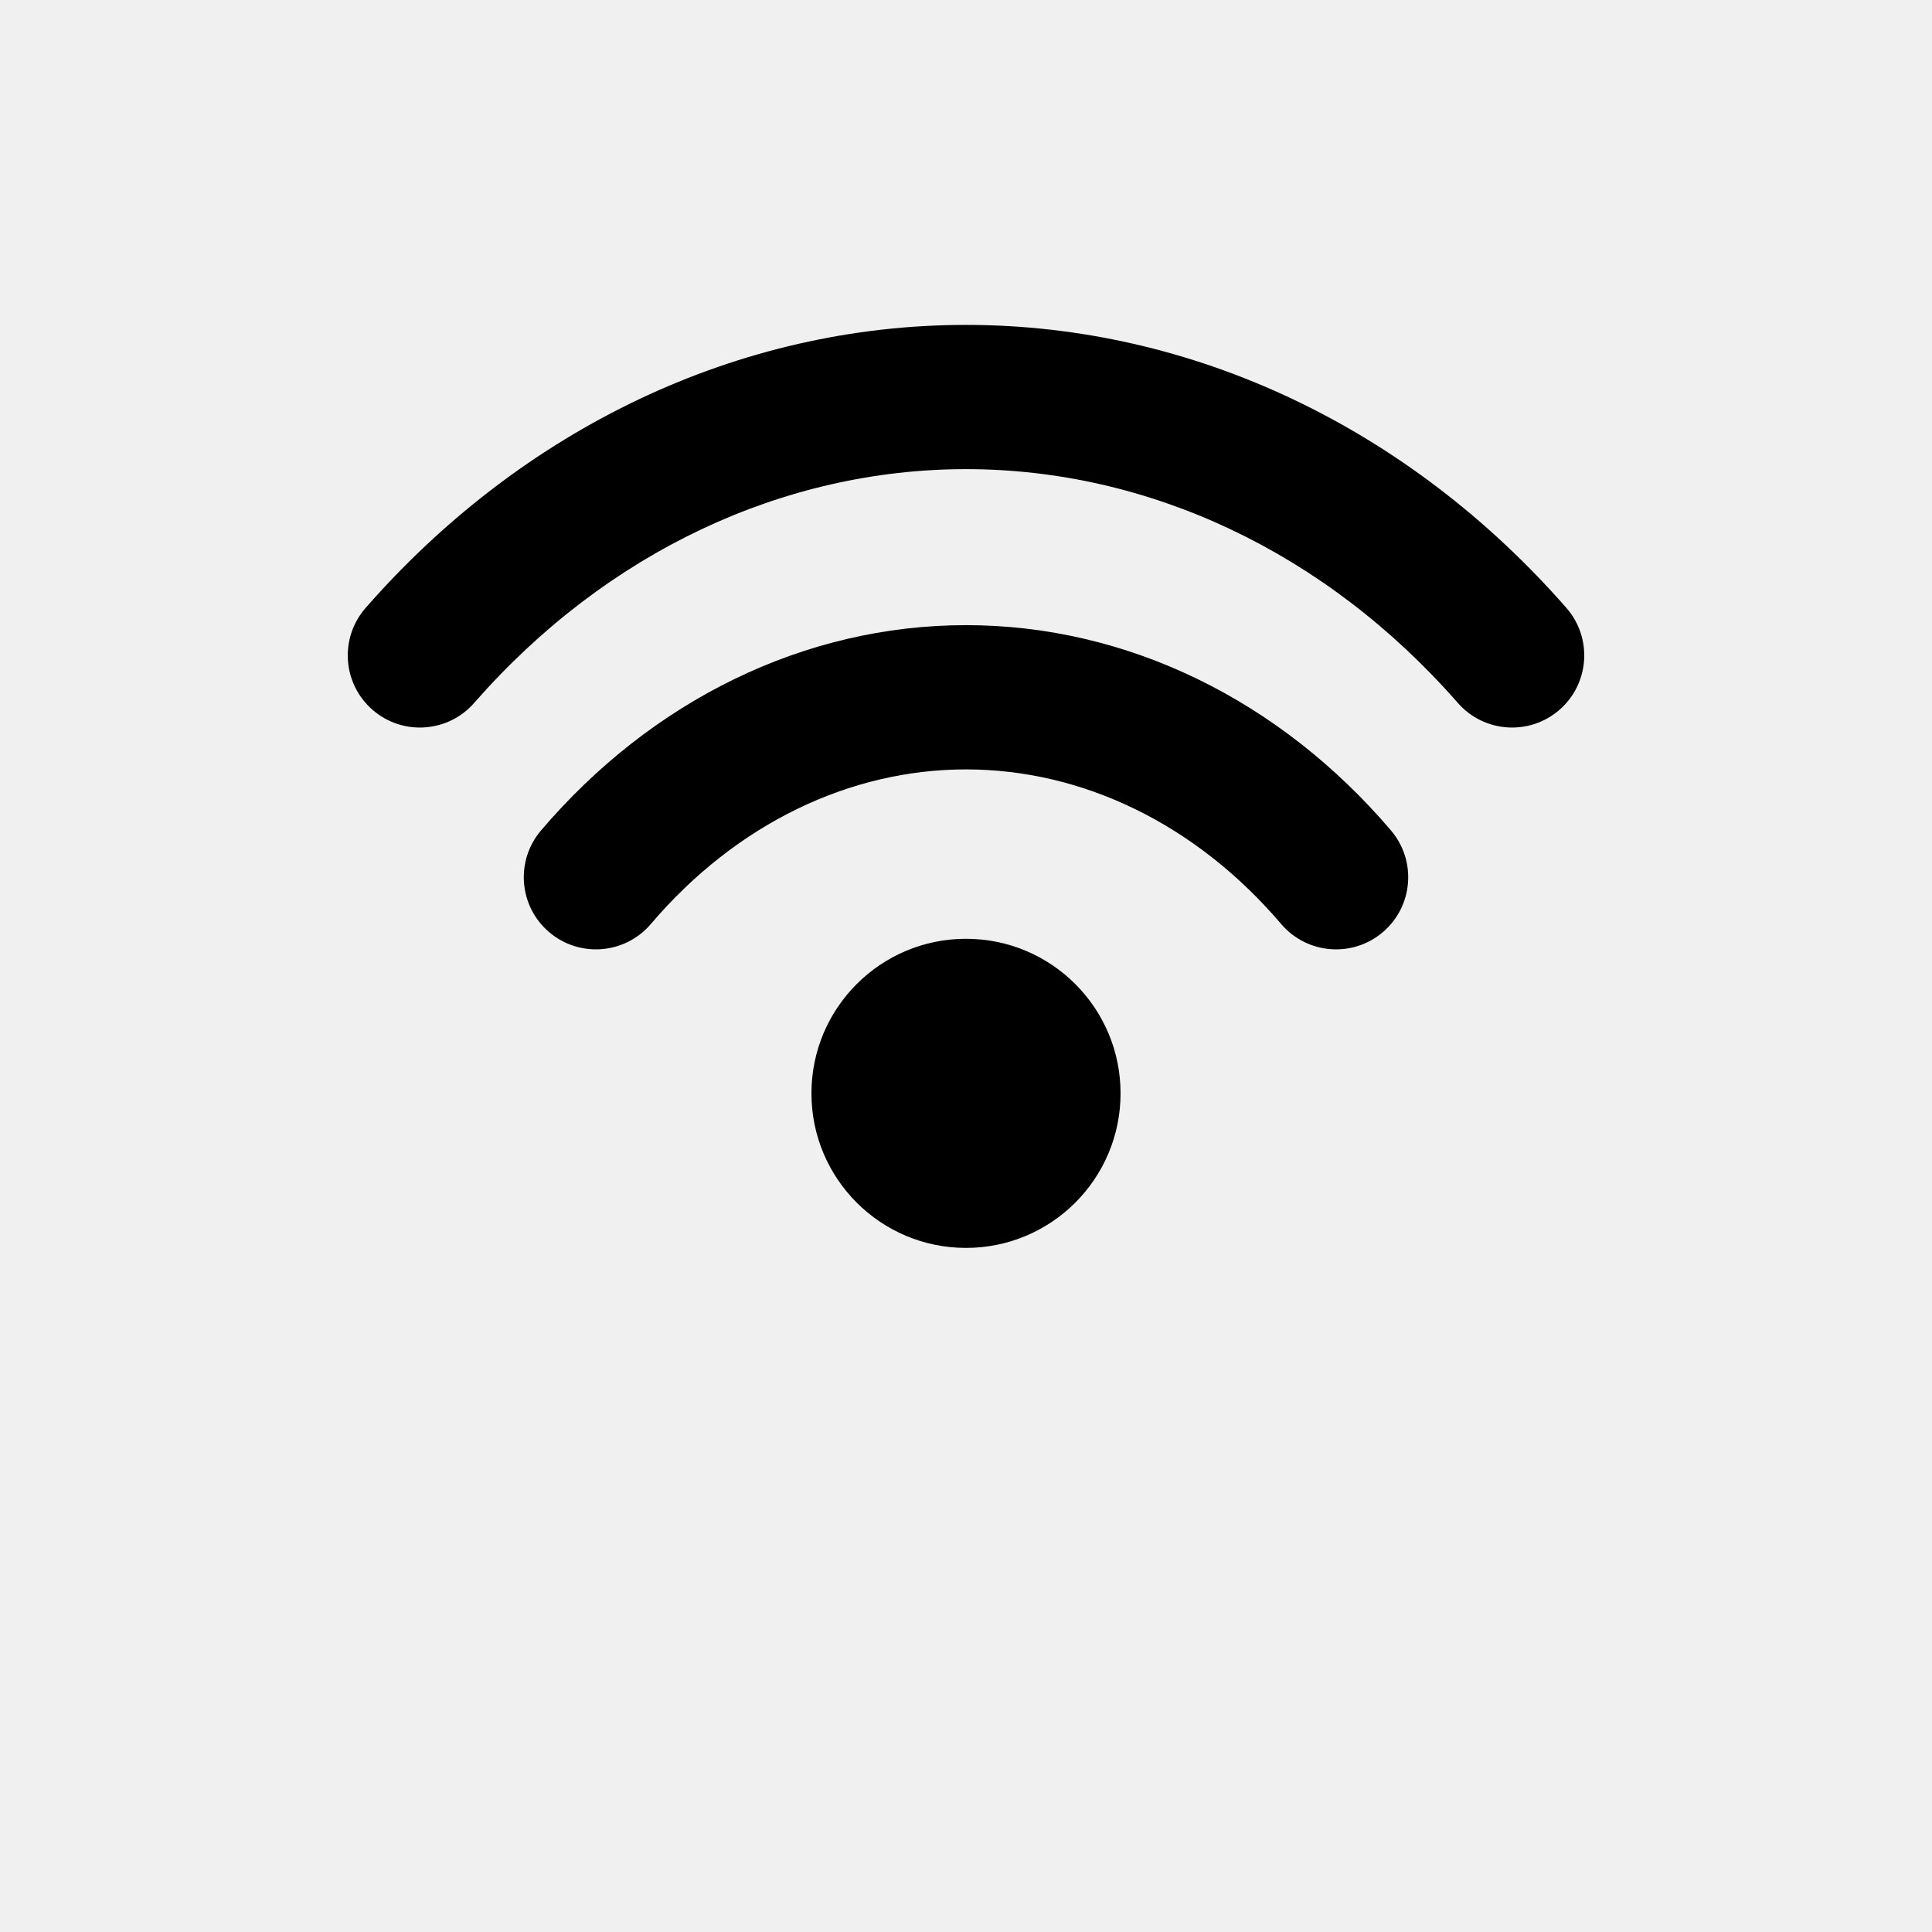
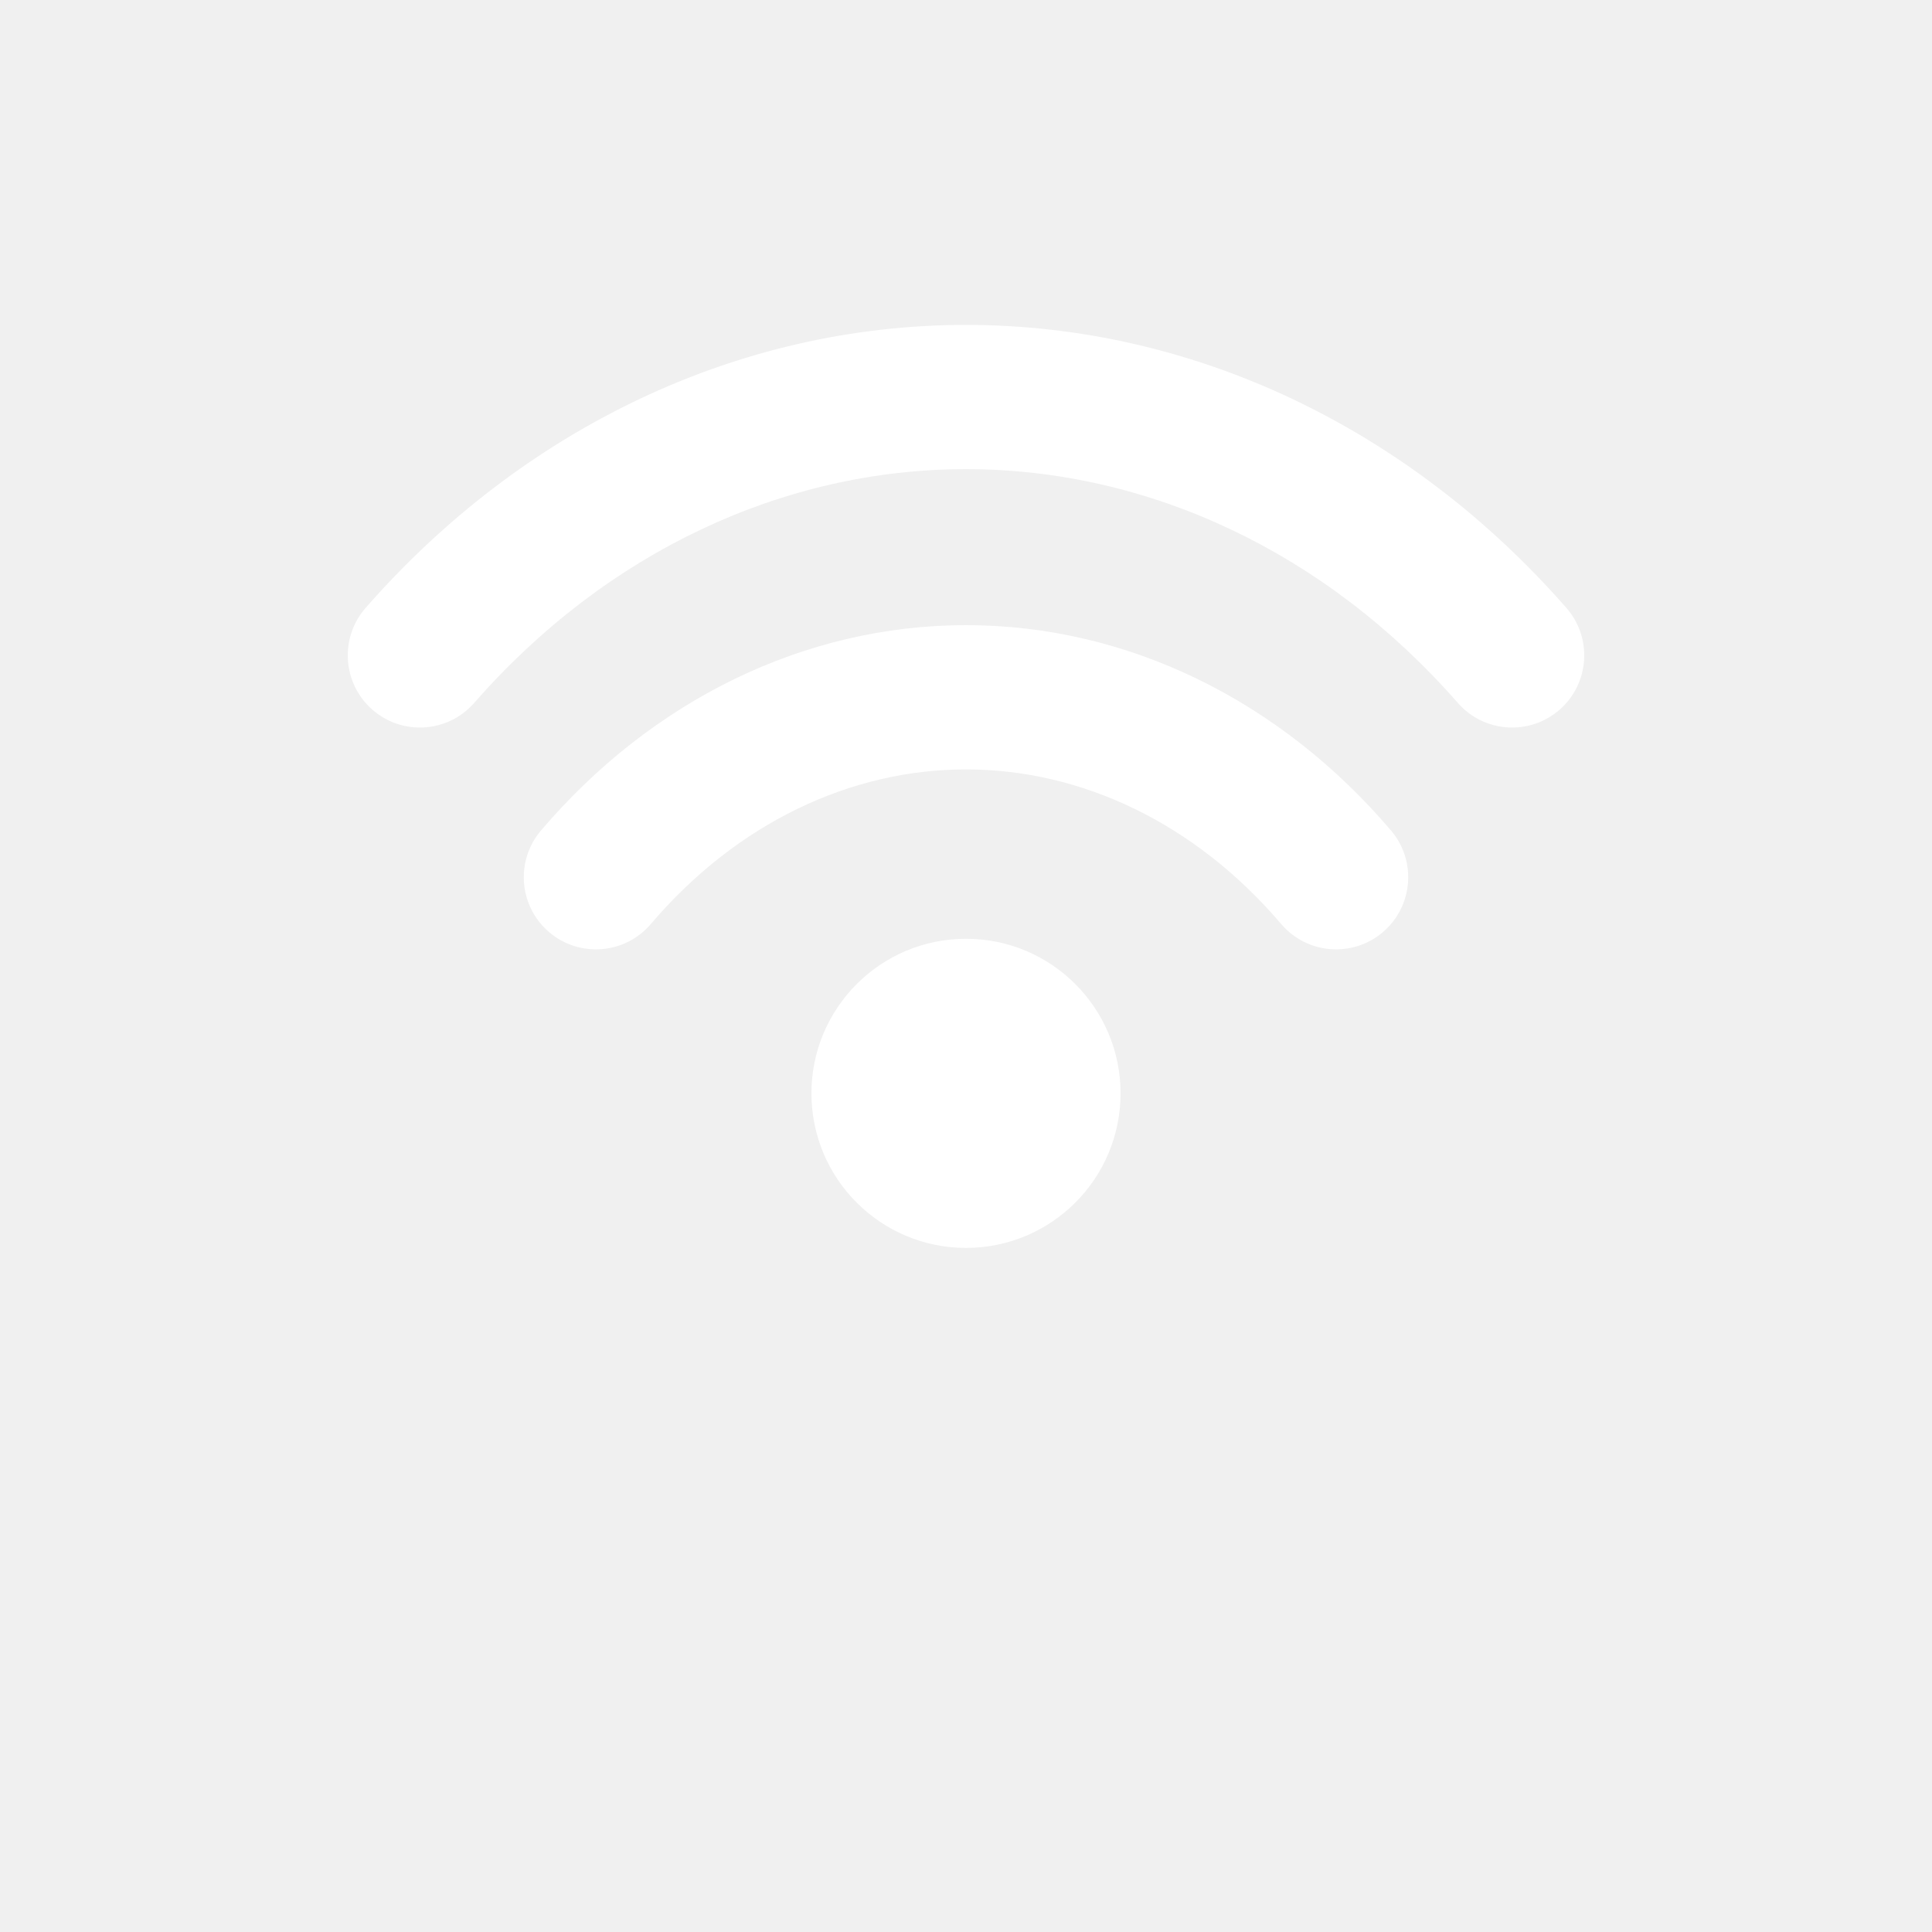
<svg xmlns="http://www.w3.org/2000/svg" width="700pt" height="700pt" version="1.1" viewBox="0 0 700 700">
-   <g>
+   <g fill="white">
    <path d="m350 169.98c-66.074 0-130.28 29.957-178.2 84.703-9.508 10.859-26.016 11.957-36.875 2.449-10.863-9.504-11.957-26.016-2.453-36.875 57.027-65.145 135.18-102.54 217.53-102.54s160.5 37.398 217.53 102.54c9.508 10.859 8.41 27.371-2.449 36.875-10.859 9.508-27.371 8.41-36.879-2.449-47.93-54.746-112.12-84.703-178.2-84.703z" fill-rule="evenodd" />
    <path d="m350 278.77c-41.883 0-83.086 19.5-114.19 56.016-9.359 10.988-25.852 12.309-36.84 2.949-10.988-9.359-12.309-25.852-2.949-36.84 40.02-46.98 95.277-74.391 153.98-74.391s113.96 27.41 153.98 74.391c9.359 10.988 8.039 27.48-2.949 36.84-10.984 9.359-27.48 8.039-36.84-2.949-31.102-36.516-72.305-56.016-114.19-56.016z" fill-rule="evenodd" />
    <path d="m406 396.14c0 30.926-25.07 56-56 56s-56-25.074-56-56c0-30.93 25.07-56 56-56s56 25.07 56 56z" />
  </g>
</svg>
